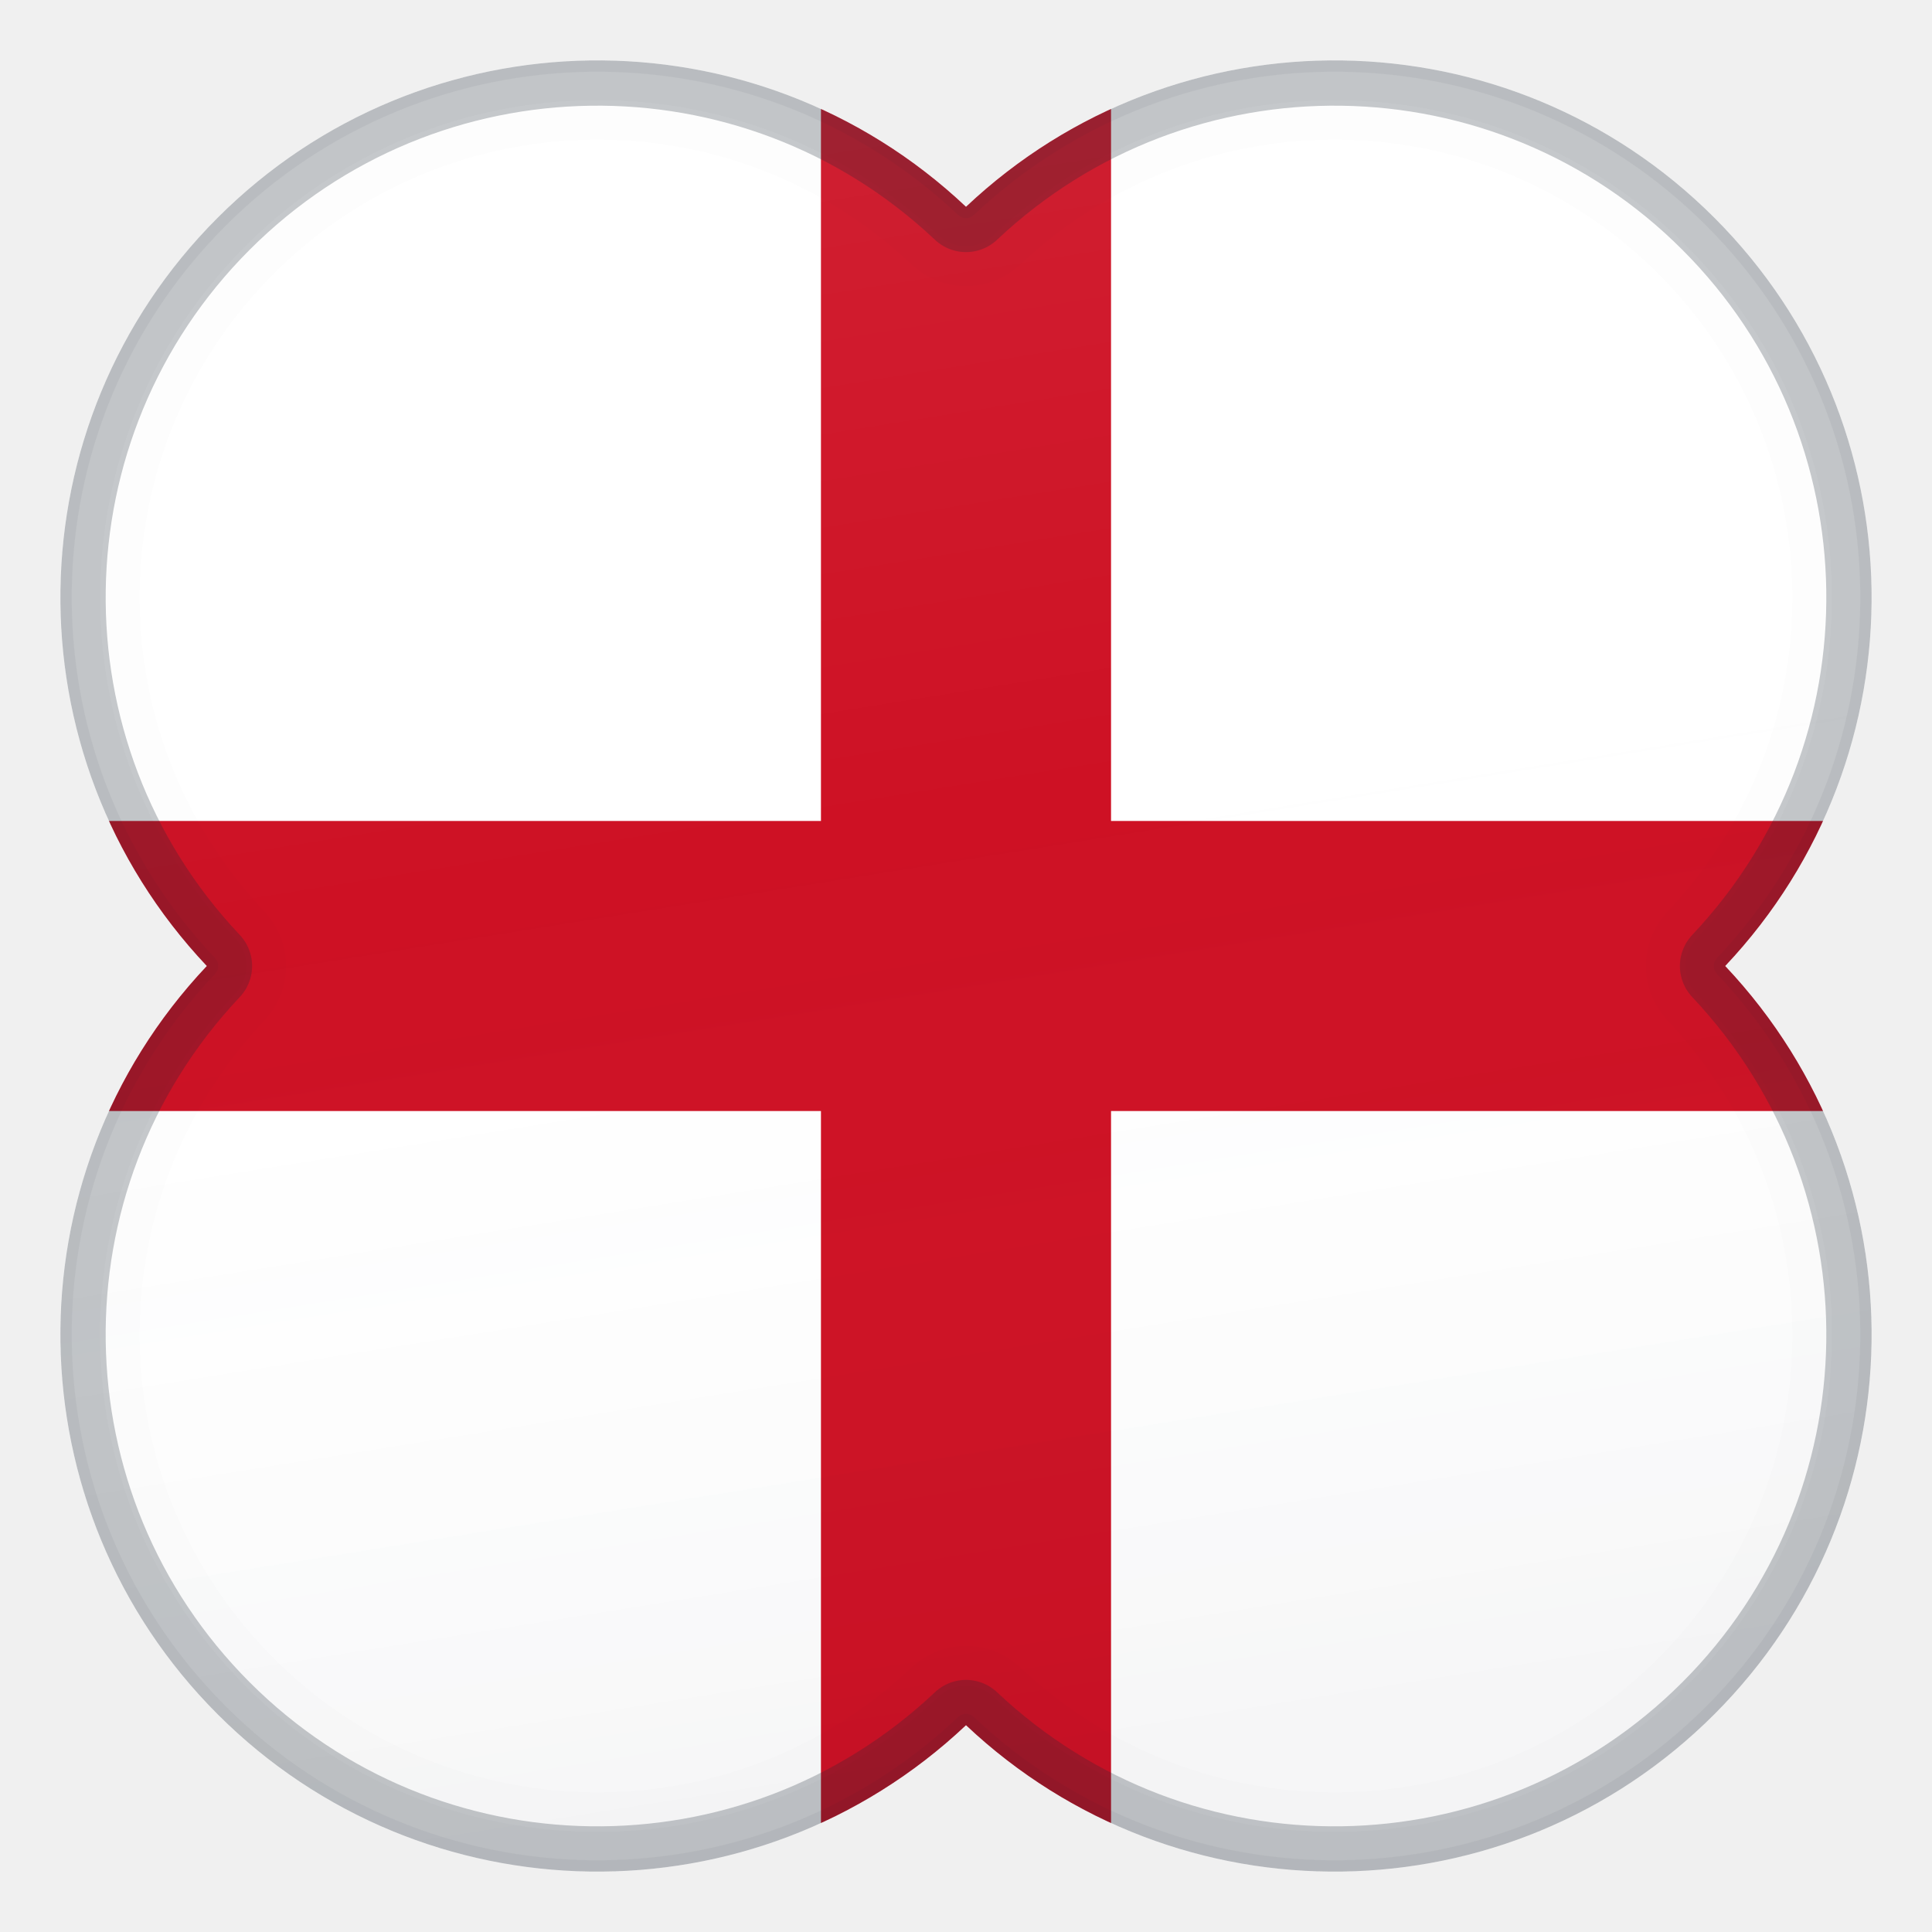
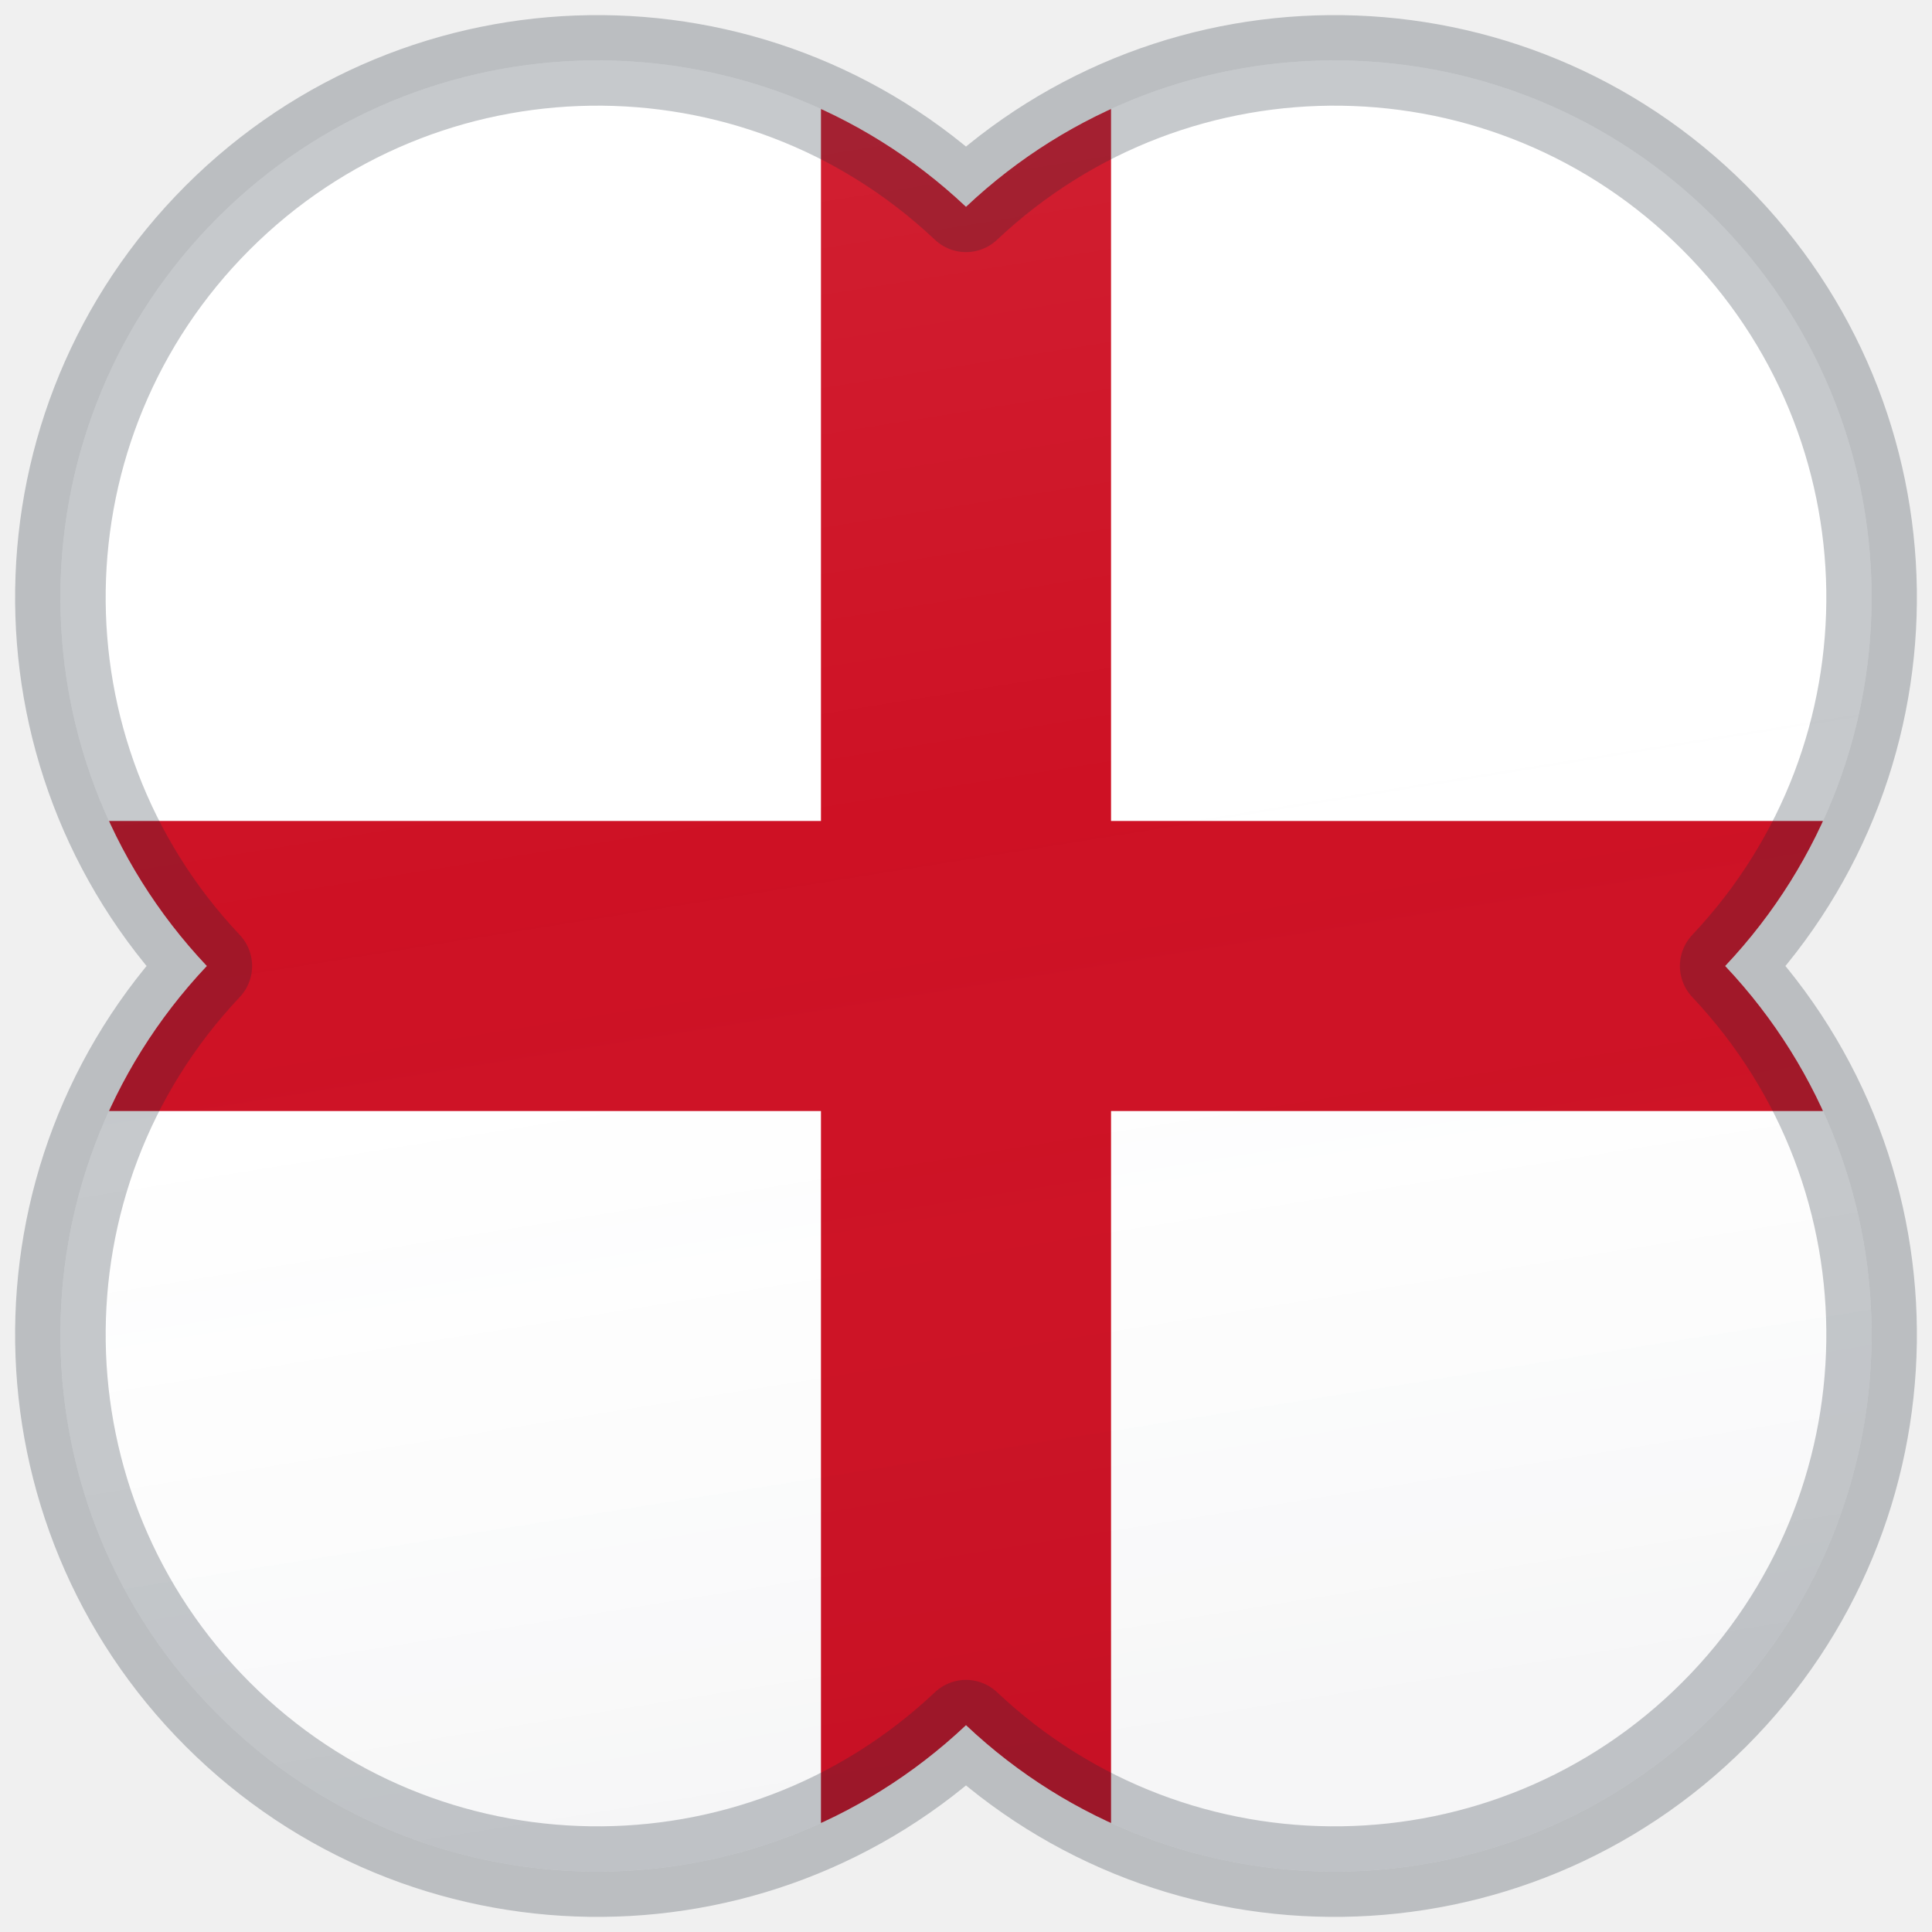
<svg xmlns="http://www.w3.org/2000/svg" viewBox="0 0 512 512" width="512" height="512" role="img" aria-labelledby="petal-soft-gb-eng-title">
  <defs>
    <path id="petal-soft-gb-eng-shape" d="M 256 54.811 A 142.322 142.322 0 0 1 457.189 256 A 142.322 142.322 0 0 1 256 457.189 A 142.322 142.322 0 0 1 54.811 256 A 142.322 142.322 0 0 1 256 54.811 Z" />
    <clipPath id="petal-soft-gb-eng-clip" clipPathUnits="userSpaceOnUse">
      <path d="M 256 54.811 A 142.322 142.322 0 0 1 457.189 256 A 142.322 142.322 0 0 1 256 457.189 A 142.322 142.322 0 0 1 54.811 256 A 142.322 142.322 0 0 1 256 54.811 Z" />
    </clipPath>
    <linearGradient id="petal-soft-gb-eng-shade" x1="0" y1="0" x2="0.16" y2="1">
      <stop offset="0%" stop-color="#ffffff" stop-opacity=".075" />
      <stop offset="48%" stop-color="#ffffff" stop-opacity="0" />
      <stop offset="100%" stop-color="#151a2b" stop-opacity=".038" />
    </linearGradient>
  </defs>
  <g clip-path="url(#petal-soft-gb-eng-clip)">
    <path d="M 256 54.811 A 142.322 142.322 0 0 1 457.189 256 A 142.322 142.322 0 0 1 256 457.189 A 142.322 142.322 0 0 1 54.811 256 A 142.322 142.322 0 0 1 256 54.811 Z" fill="#fff" />
    <g transform="translate(16, 16) scale(0.9375)">
      <path fill="#fff" d="M0 0h512v512H0z" />
      <path fill="#ce1124" d="M215 0h82v512h-82z" />
      <path fill="#ce1124" d="M0 215h512v82H0z" />
    </g>
    <path d="M 256 54.811 A 142.322 142.322 0 0 1 457.189 256 A 142.322 142.322 0 0 1 256 457.189 A 142.322 142.322 0 0 1 54.811 256 A 142.322 142.322 0 0 1 256 54.811 Z" fill="url(#petal-soft-gb-eng-shade)" />
-     <path d="M 256 54.811 A 142.322 142.322 0 0 1 457.189 256 A 142.322 142.322 0 0 1 256 457.189 A 142.322 142.322 0 0 1 54.811 256 A 142.322 142.322 0 0 1 256 54.811 Z" fill="none" stroke="#1c2433" stroke-width="42" stroke-opacity="0.01" stroke-linejoin="round" />
-     <path d="M 256 54.811 A 142.322 142.322 0 0 1 457.189 256 A 142.322 142.322 0 0 1 256 457.189 A 142.322 142.322 0 0 1 54.811 256 A 142.322 142.322 0 0 1 256 54.811 Z" fill="none" stroke="#1c2433" stroke-width="21" stroke-opacity="0.016" stroke-linejoin="round" />
-     <path d="M 256 54.811 A 142.322 142.322 0 0 1 457.189 256 A 142.322 142.322 0 0 1 256 457.189 A 142.322 142.322 0 0 1 54.811 256 A 142.322 142.322 0 0 1 256 54.811 Z" fill="none" stroke="#1c2433" stroke-width="6" stroke-opacity="0.05" stroke-linejoin="round" />
-     <path d="M 256 54.811 A 142.322 142.322 0 0 1 457.189 256 A 142.322 142.322 0 0 1 256 457.189 A 142.322 142.322 0 0 1 54.811 256 A 142.322 142.322 0 0 1 256 54.811 Z" fill="none" stroke="#1f2937" stroke-width="24" stroke-opacity="0.25" stroke-linejoin="round" />
  </g>
+   <path d="M 256 54.811 A 142.322 142.322 0 0 1 457.189 256 A 142.322 142.322 0 0 1 256 457.189 A 142.322 142.322 0 0 1 54.811 256 A 142.322 142.322 0 0 1 256 54.811 Z" fill="none" stroke="#1f2937" stroke-width="24" stroke-opacity="0.25" stroke-linejoin="round" />
</svg>
